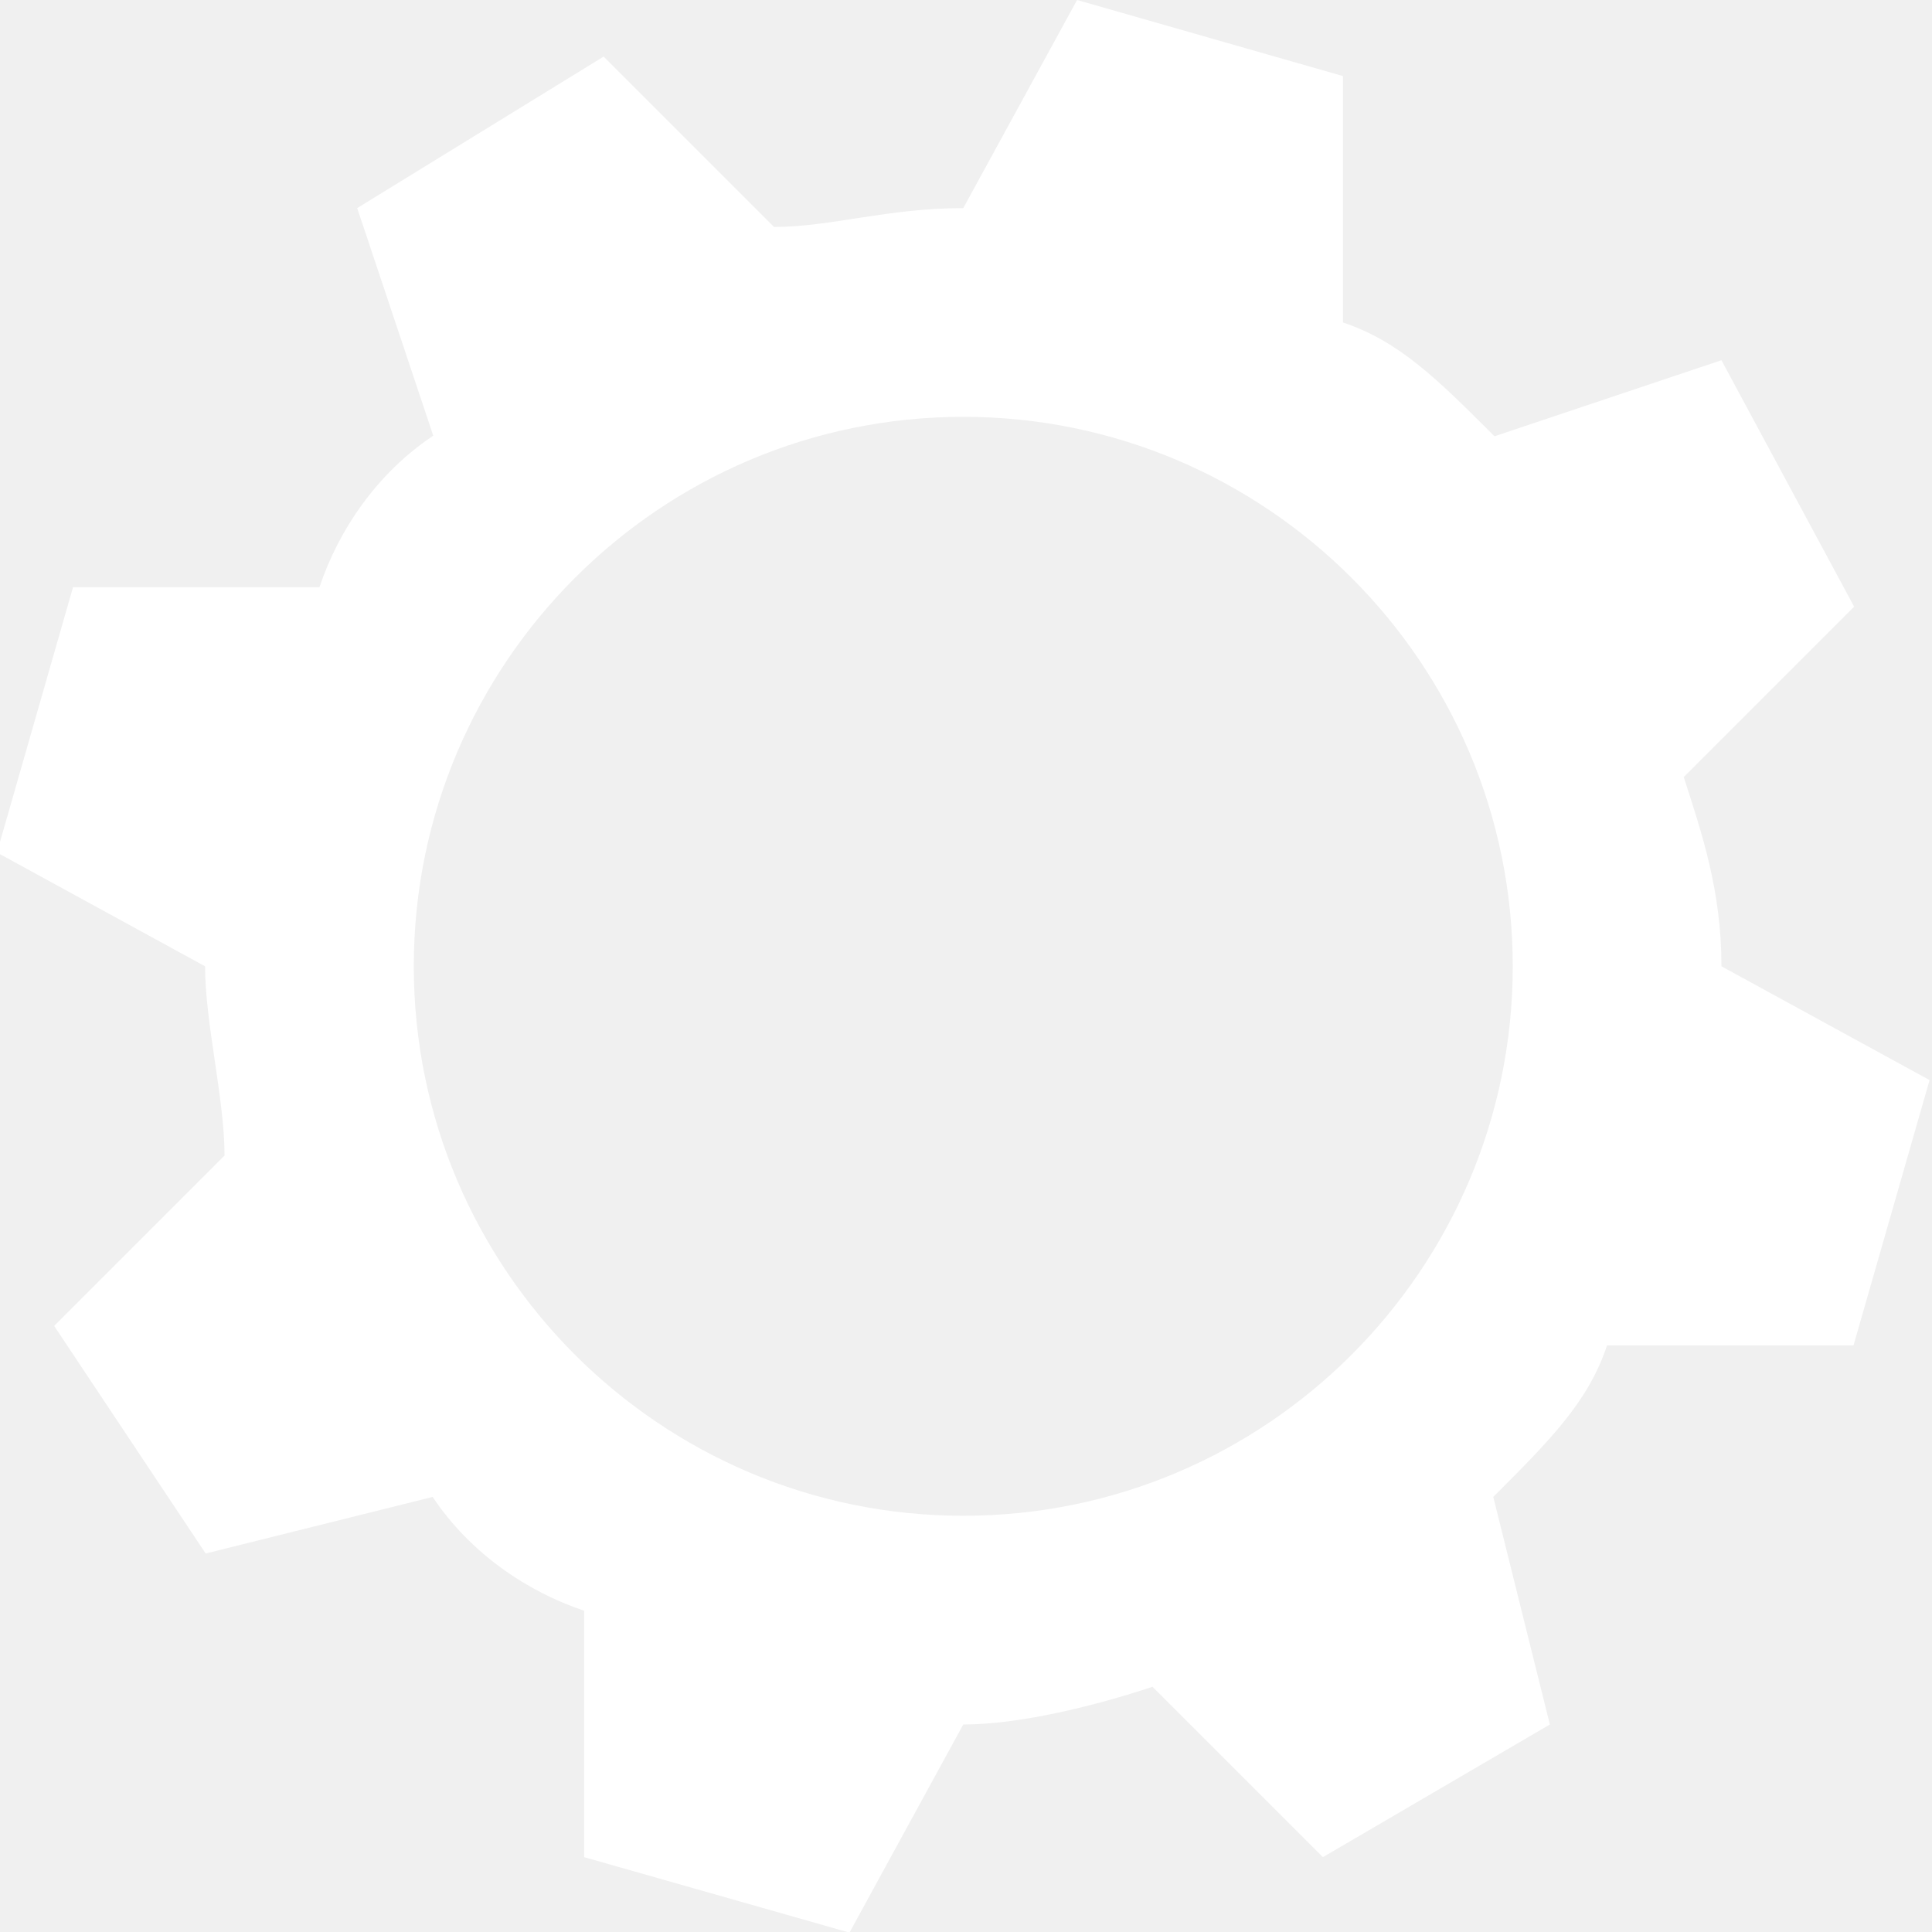
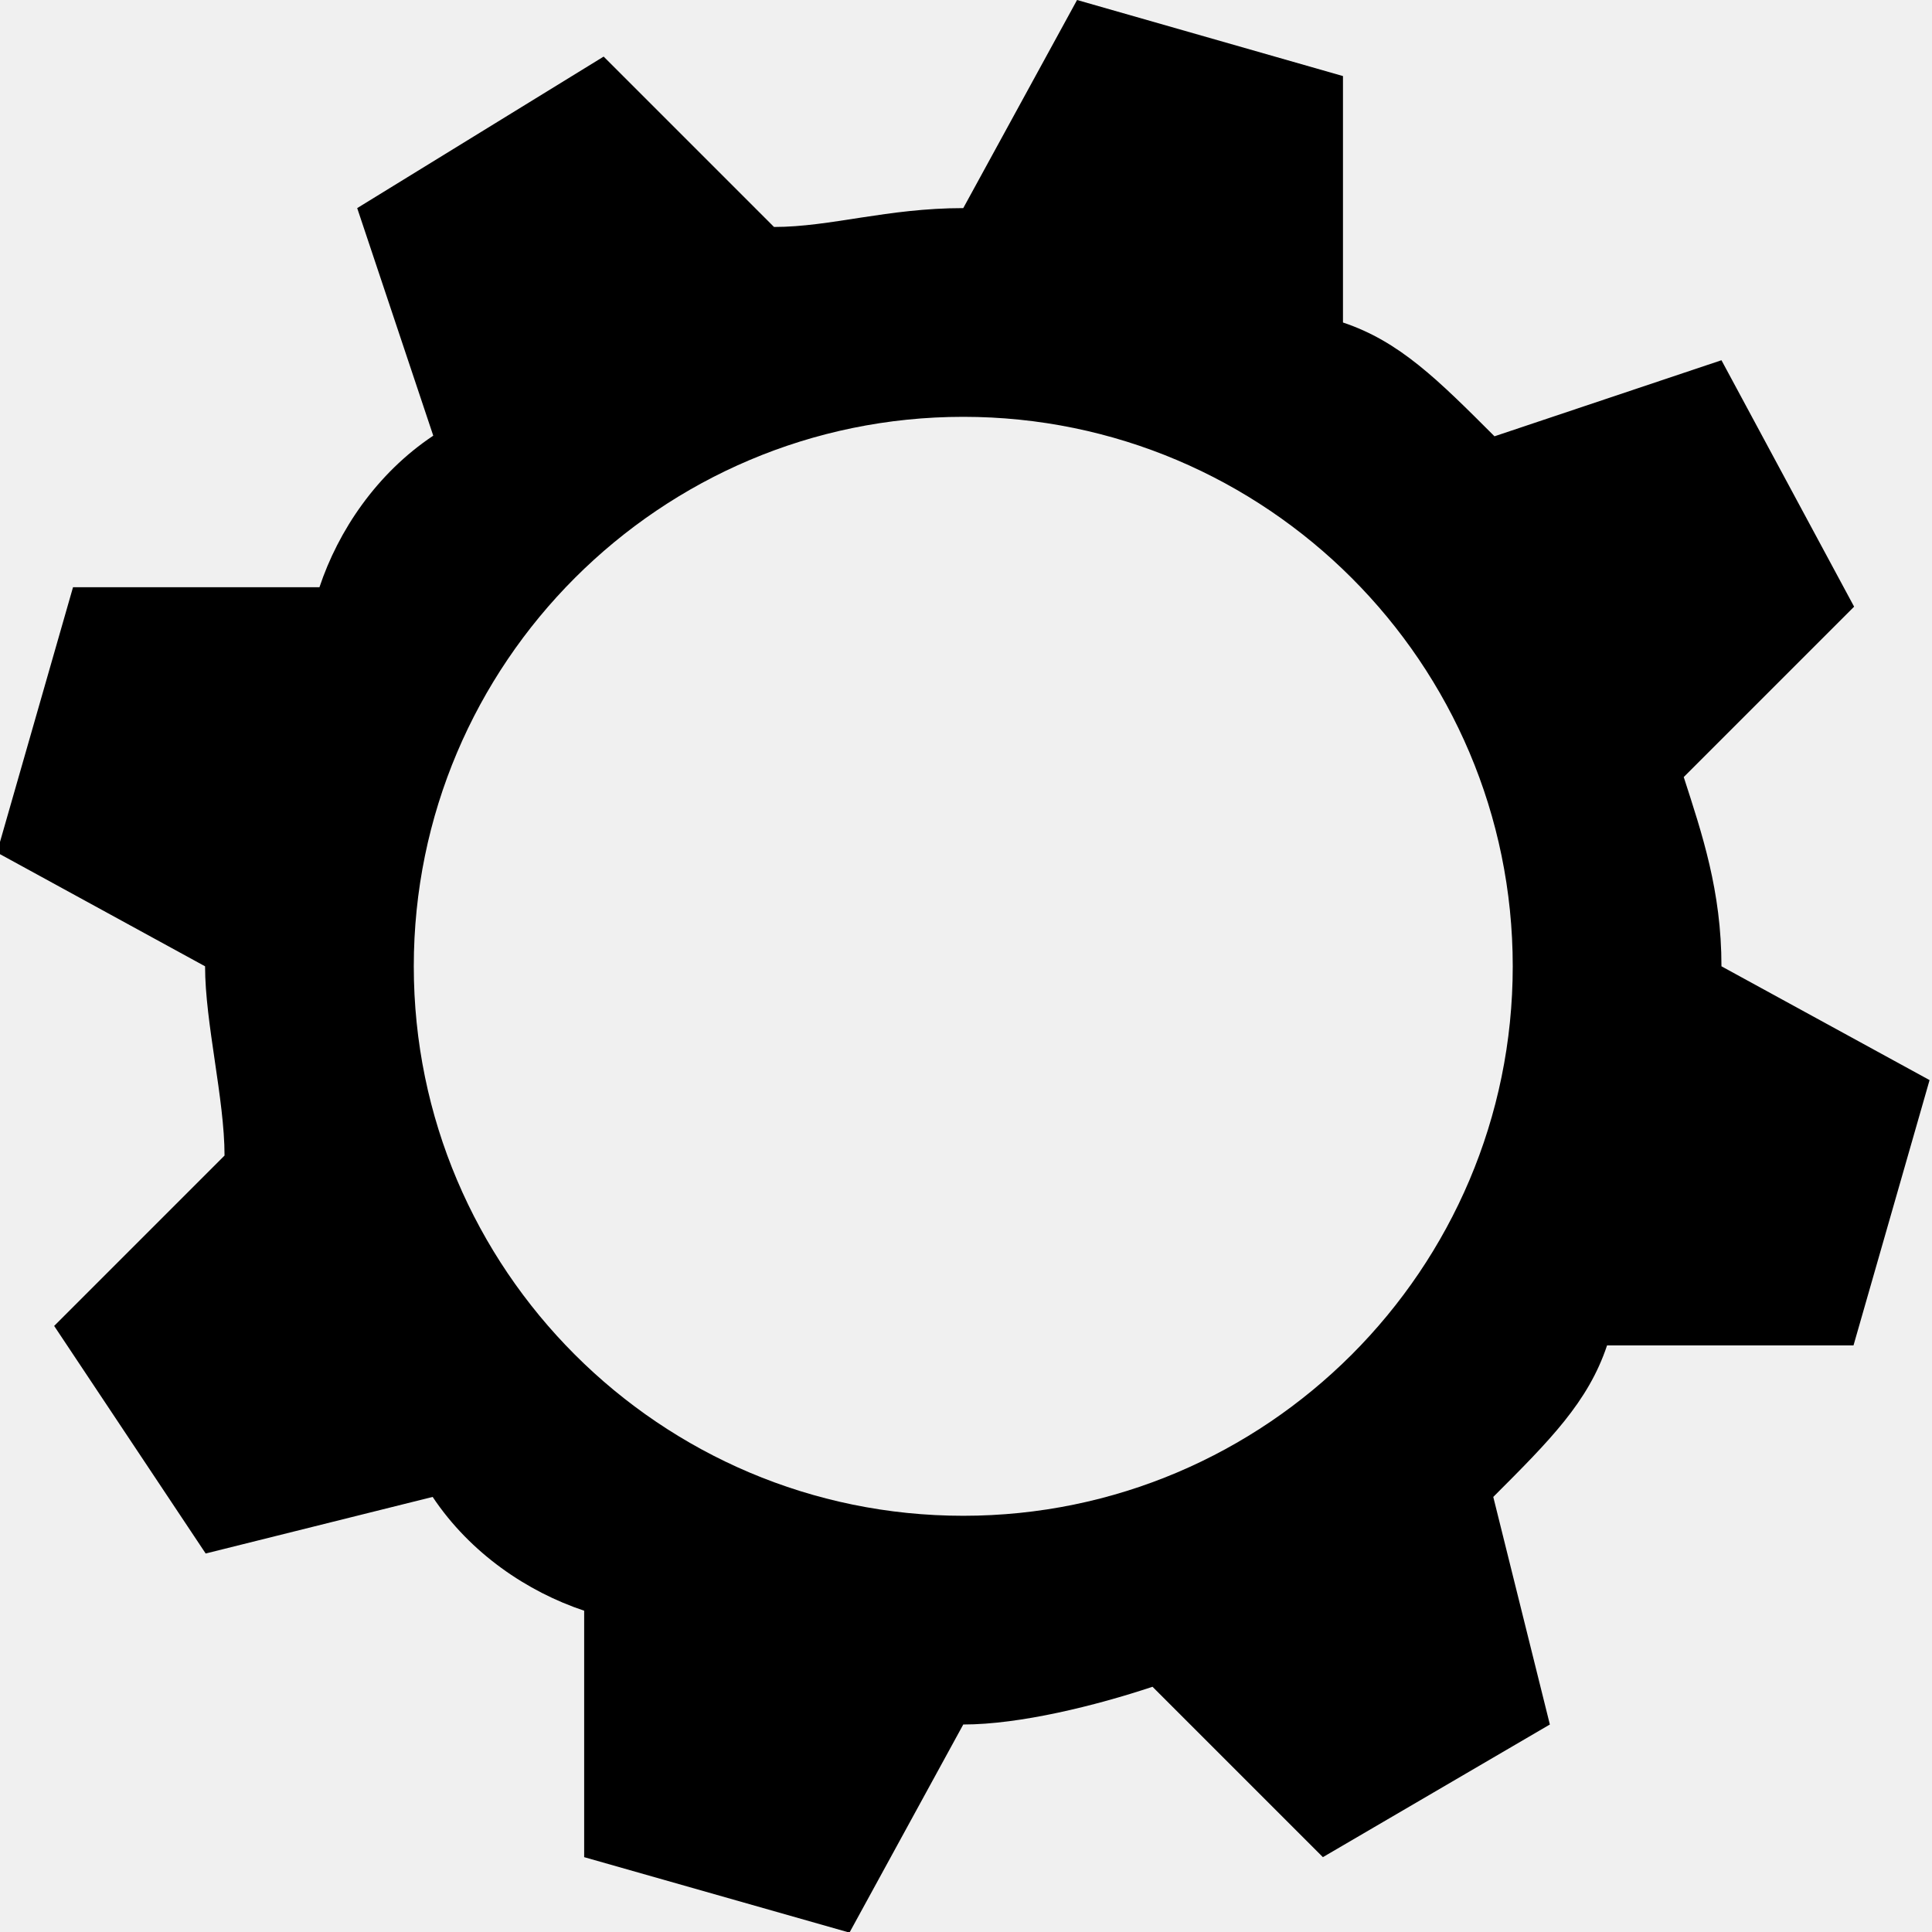
<svg xmlns="http://www.w3.org/2000/svg" width="3.175mm" height="3.175mm" version="1.1" viewBox="0 0 3.175 3.175">
  <g transform="translate(-203.01 -74.928)">
-     <path d="m204.78 74.928-0.187 0.342c-0.125 0-0.218 0.031-0.311 0.031l-0.28-0.28-0.405 0.249 0.125 0.374c-0.093 0.062-0.156 0.156-0.187 0.249h-0.405l-0.125 0.436 0.342 0.187c0 0.093 0.032 0.218 0.032 0.311l-0.28 0.28 0.249 0.374 0.373-0.093c0.062 0.093 0.156 0.156 0.249 0.187v0.405l0.436 0.124 0.187-0.342c0.093 0 0.218-0.031 0.311-0.062l0.28 0.28 0.373-0.218-0.093-0.374c0.093-0.093 0.156-0.156 0.187-0.249h0.405l0.125-0.436-0.342-0.187c0-0.124-0.032-0.218-0.062-0.311l0.28-0.28-0.218-0.405-0.373 0.125c-0.093-0.093-0.156-0.156-0.249-0.187v-0.405zm-0.187 0.685c0.498 0 0.903 0.405 0.903 0.903 0 0.498-0.405 0.903-0.903 0.903s-0.903-0.405-0.903-0.903c0-0.498 0.405-0.903 0.903-0.903z" fill="#fff" fill-rule="evenodd" />
+     <path d="m204.78 74.928-0.187 0.342c-0.125 0-0.218 0.031-0.311 0.031l-0.28-0.28-0.405 0.249 0.125 0.374c-0.093 0.062-0.156 0.156-0.187 0.249h-0.405l-0.125 0.436 0.342 0.187c0 0.093 0.032 0.218 0.032 0.311l-0.28 0.28 0.249 0.374 0.373-0.093c0.062 0.093 0.156 0.156 0.249 0.187v0.405l0.436 0.124 0.187-0.342c0.093 0 0.218-0.031 0.311-0.062l0.28 0.28 0.373-0.218-0.093-0.374c0.093-0.093 0.156-0.156 0.187-0.249h0.405l0.125-0.436-0.342-0.187c0-0.124-0.032-0.218-0.062-0.311l0.28-0.28-0.218-0.405-0.373 0.125c-0.093-0.093-0.156-0.156-0.249-0.187v-0.405zm-0.187 0.685c0.498 0 0.903 0.405 0.903 0.903 0 0.498-0.405 0.903-0.903 0.903s-0.903-0.405-0.903-0.903c0-0.498 0.405-0.903 0.903-0.903z" fill-rule="evenodd" />
  </g>
</svg>
